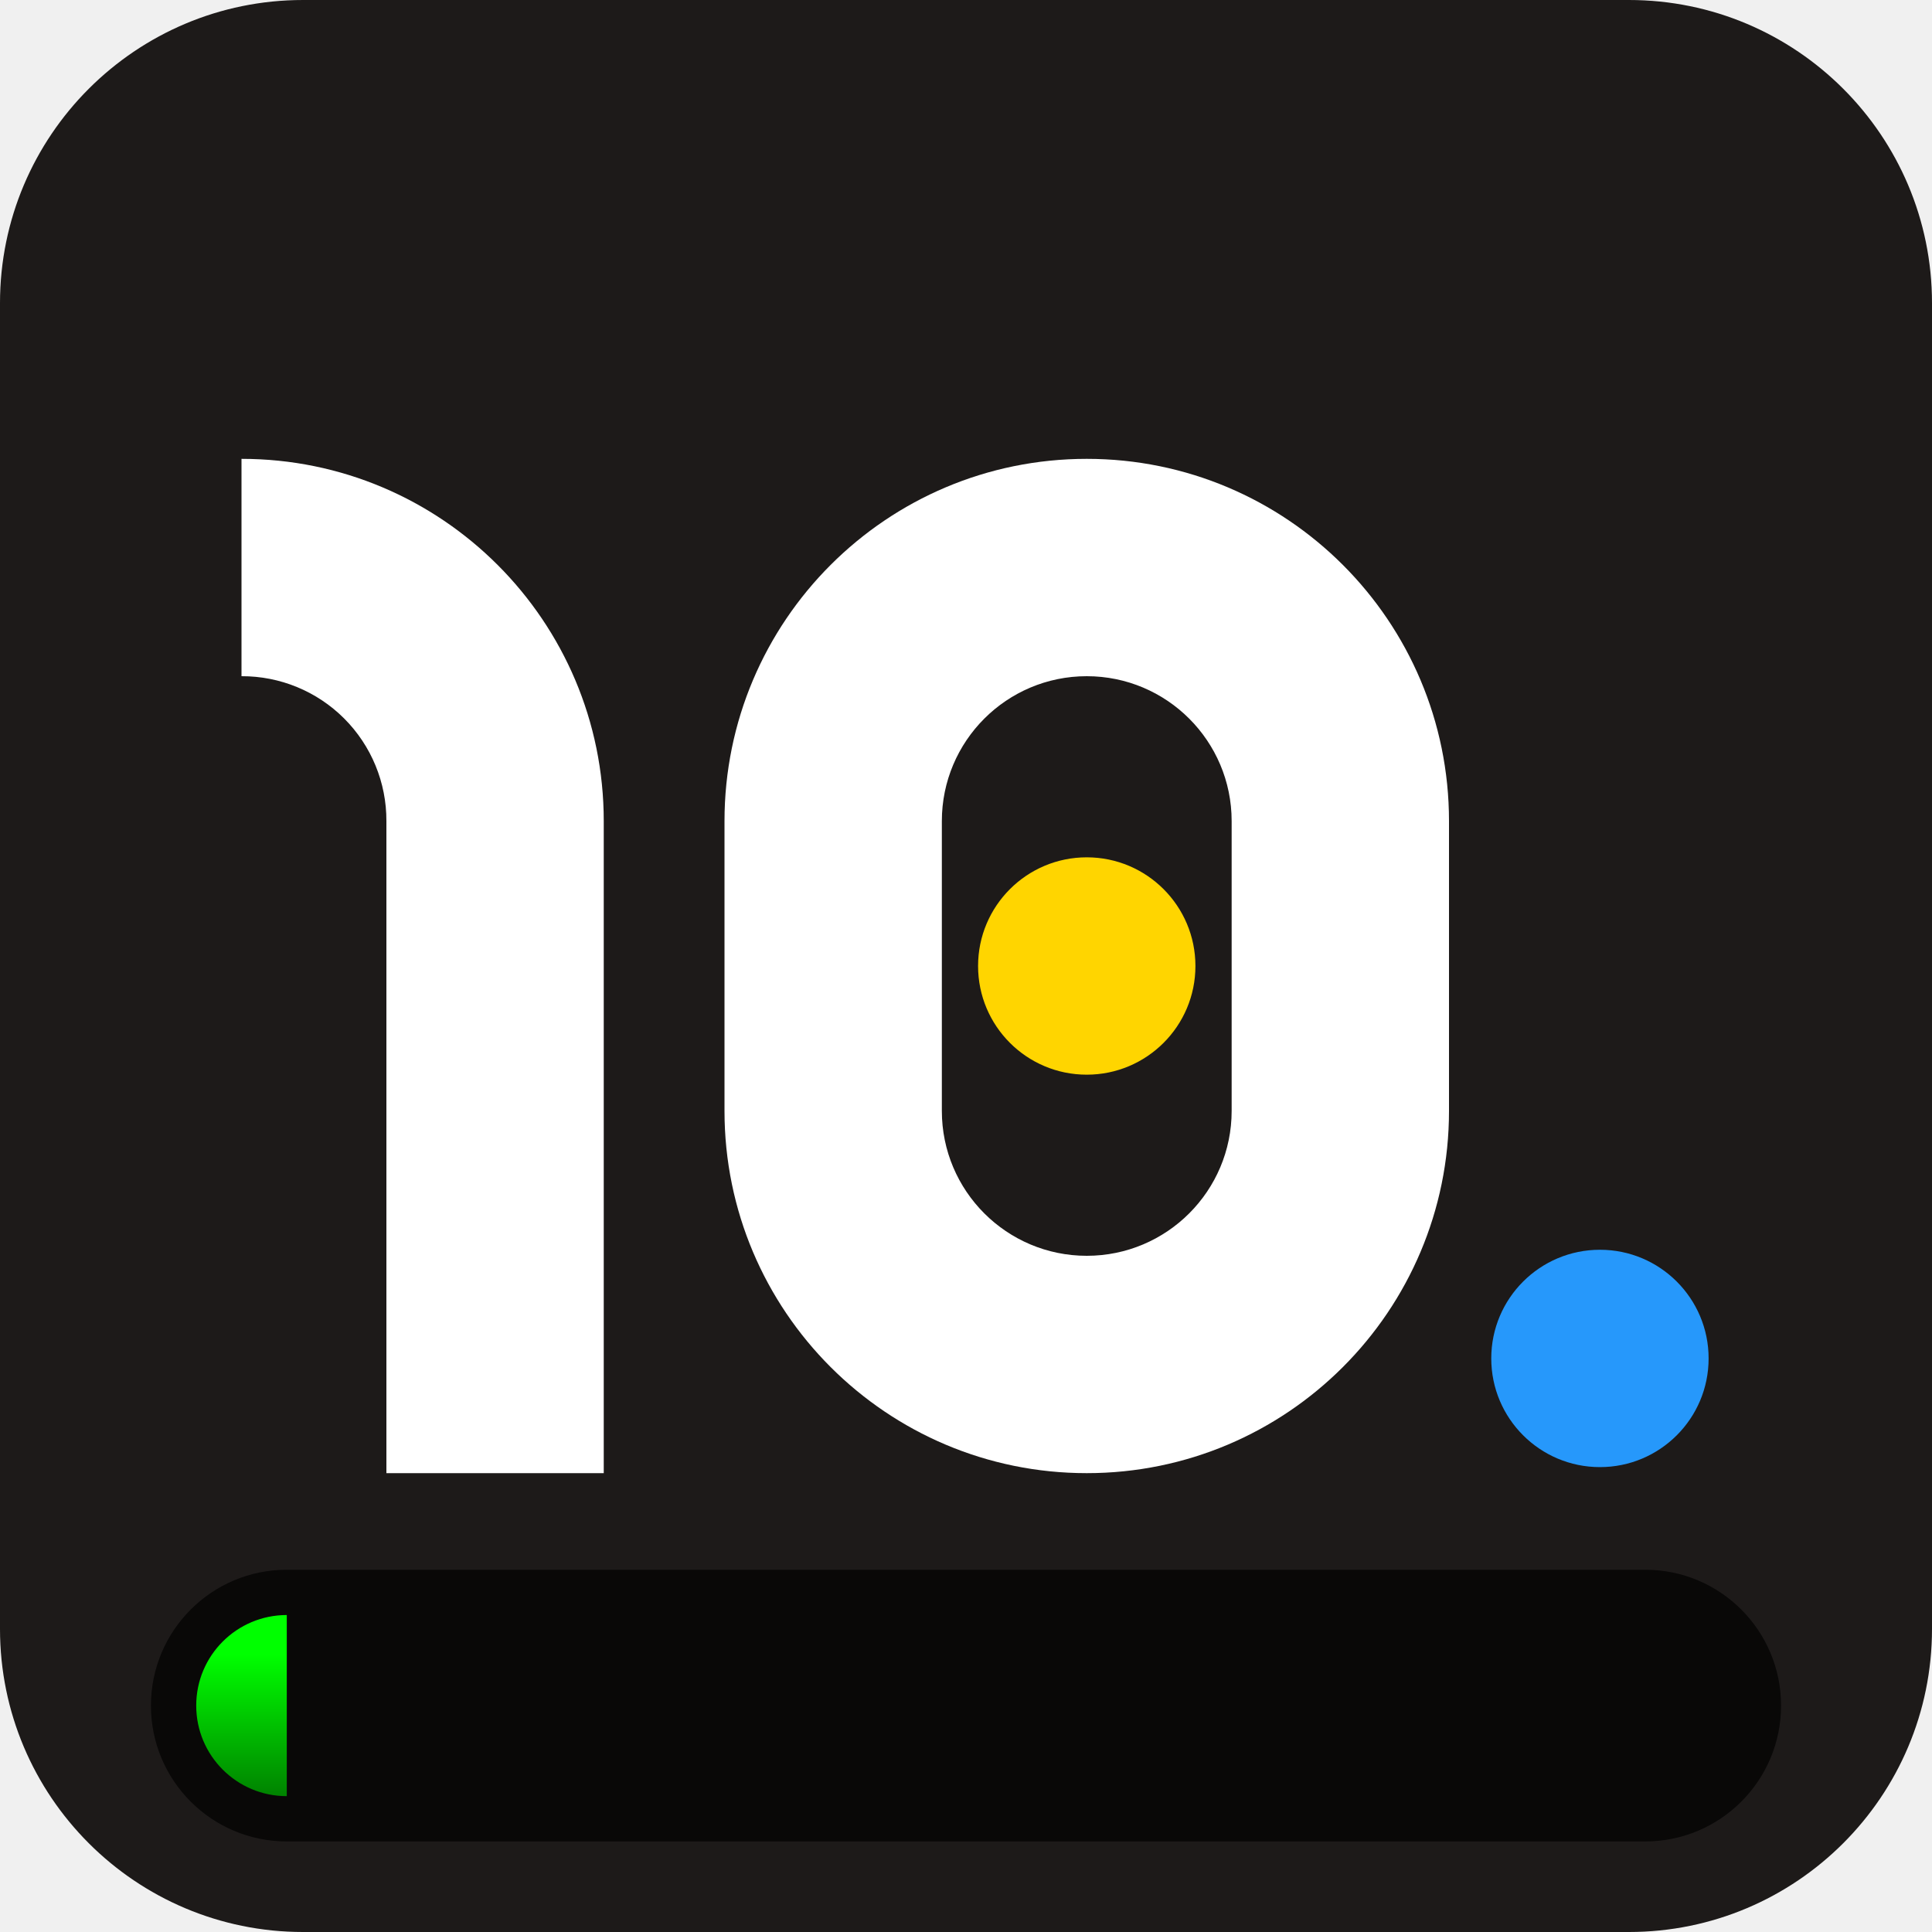
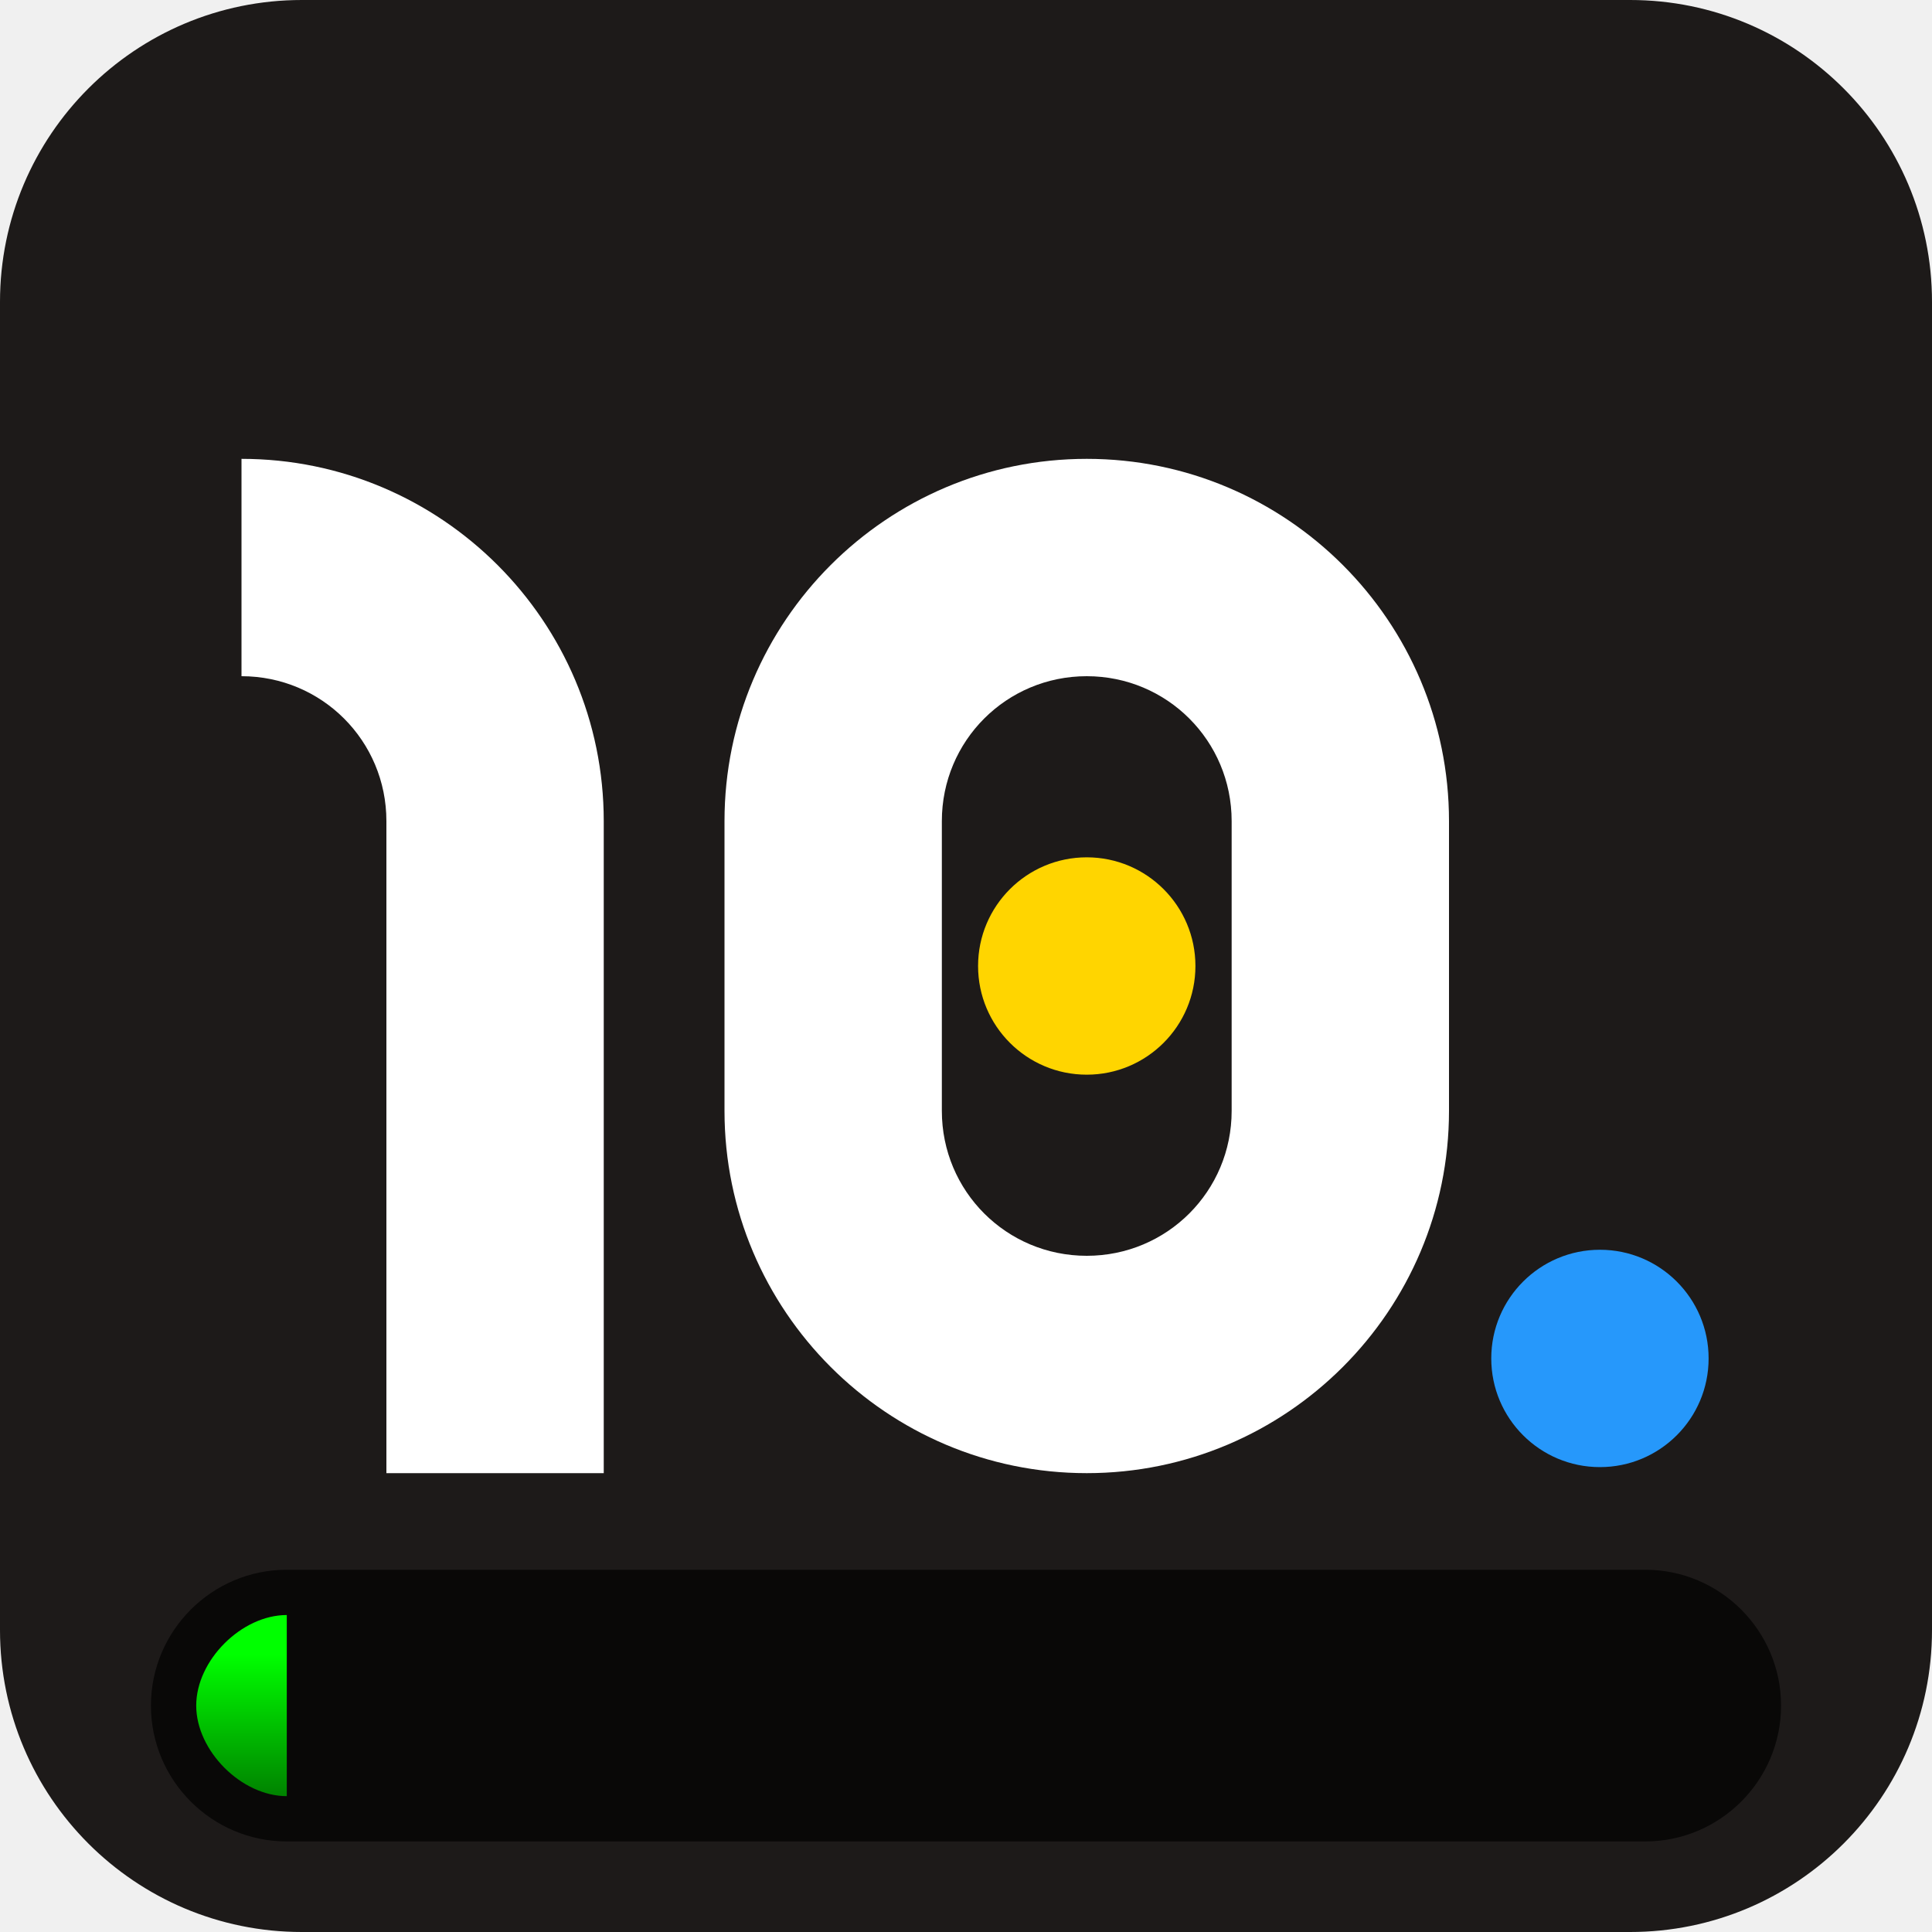
<svg xmlns="http://www.w3.org/2000/svg" viewBox="0 0 32 32">
  <defs>
-     <linearGradient id="linear-gradient" x1="-16.4" x2="-16.4" y1="-138.09" y2="-138.24" gradientTransform="matrix(10 0 0 -20 168 -2735)" gradientUnits="userSpaceOnUse">
-       <stop offset=".2" stop-color="#0f0" />
+     <linearGradient id="linear-gradient" x1="-16.4" x2="-16.4" y1="-138.09" y2="-138.24" gradientTransform="translate(168 -2735) scale(10 -20)" gradientUnits="userSpaceOnUse">
+       <stop offset=".2" stop-color="lime" />
      <stop offset="1" stop-color="green" />
    </linearGradient>
  </defs>
-   <rect width="32" height="32" fill="#1d1a19" rx="5.02" />
+   <rect width="32" height="32" fill="#1d1a19" rx="5" />
  <circle cx="26.5" cy="22.5" r="1.8" fill="#2698fb" />
  <circle cx="18" cy="16" r="1.8" fill="#ffd500" />
-   <path d="M6.4 13.6A2.39 2.39 0 004 11.2V7.6a6 6 0 016 6v10.8H6.4zM18 7.6a6 6 0 00-6 6v4.8a6 6 0 0012 0v-4.8a6 6 0 00-6-6zm2.4 10.8a2.4 2.4 0 01-4.8 0v-4.8a2.4 2.4 0 114.8 0z" fill="white" />
-   <path fill-opacity=".7" d="M4.75 26h22.5a2.25 2.25 0 012.25 2.25 2.25 2.25 0 01-2.25 2.25H4.75a2.25 2.25 0 01-2.25-2.25A2.25 2.25 0 014.75 26z" />
-   <path fill="url(#linear-gradient)" d="M4.75 26.75v3a1.5 1.5 0 010-3z" />
+   <path d="M6.4 13.6c0-1.33-1.07-2.4-2.4-2.4V7.6c3.31 0 6 2.69 6 6v10.8H6.4V13.6Zm11.6-6c-3.31 0-6 2.69-6 6v4.8c0 3.31 2.69 6 6 6s6-2.69 6-6v-4.8c0-3.31-2.69-6-6-6Zm2.4 10.8c0 1.33-1.07 2.4-2.4 2.4s-2.4-1.07-2.4-2.4v-4.8c0-1.33 1.07-2.4 2.4-2.4s2.4 1.07 2.4 2.4v4.8Z" fill="white" />
+   <path d="M4.75 26h22.5c1.24 0 2.25 1.01 2.25 2.25s-1.01 2.25-2.25 2.25H4.75c-1.24 0-2.25-1.01-2.25-2.25S3.51 26 4.75 26Z" fill-opacity=".7" />
+   <path d="M4.75 26.75v3c-.75 0-1.5-.75-1.5-1.5s.75-1.5 1.5-1.5Z" fill="url(#linear-gradient)" />
</svg>
